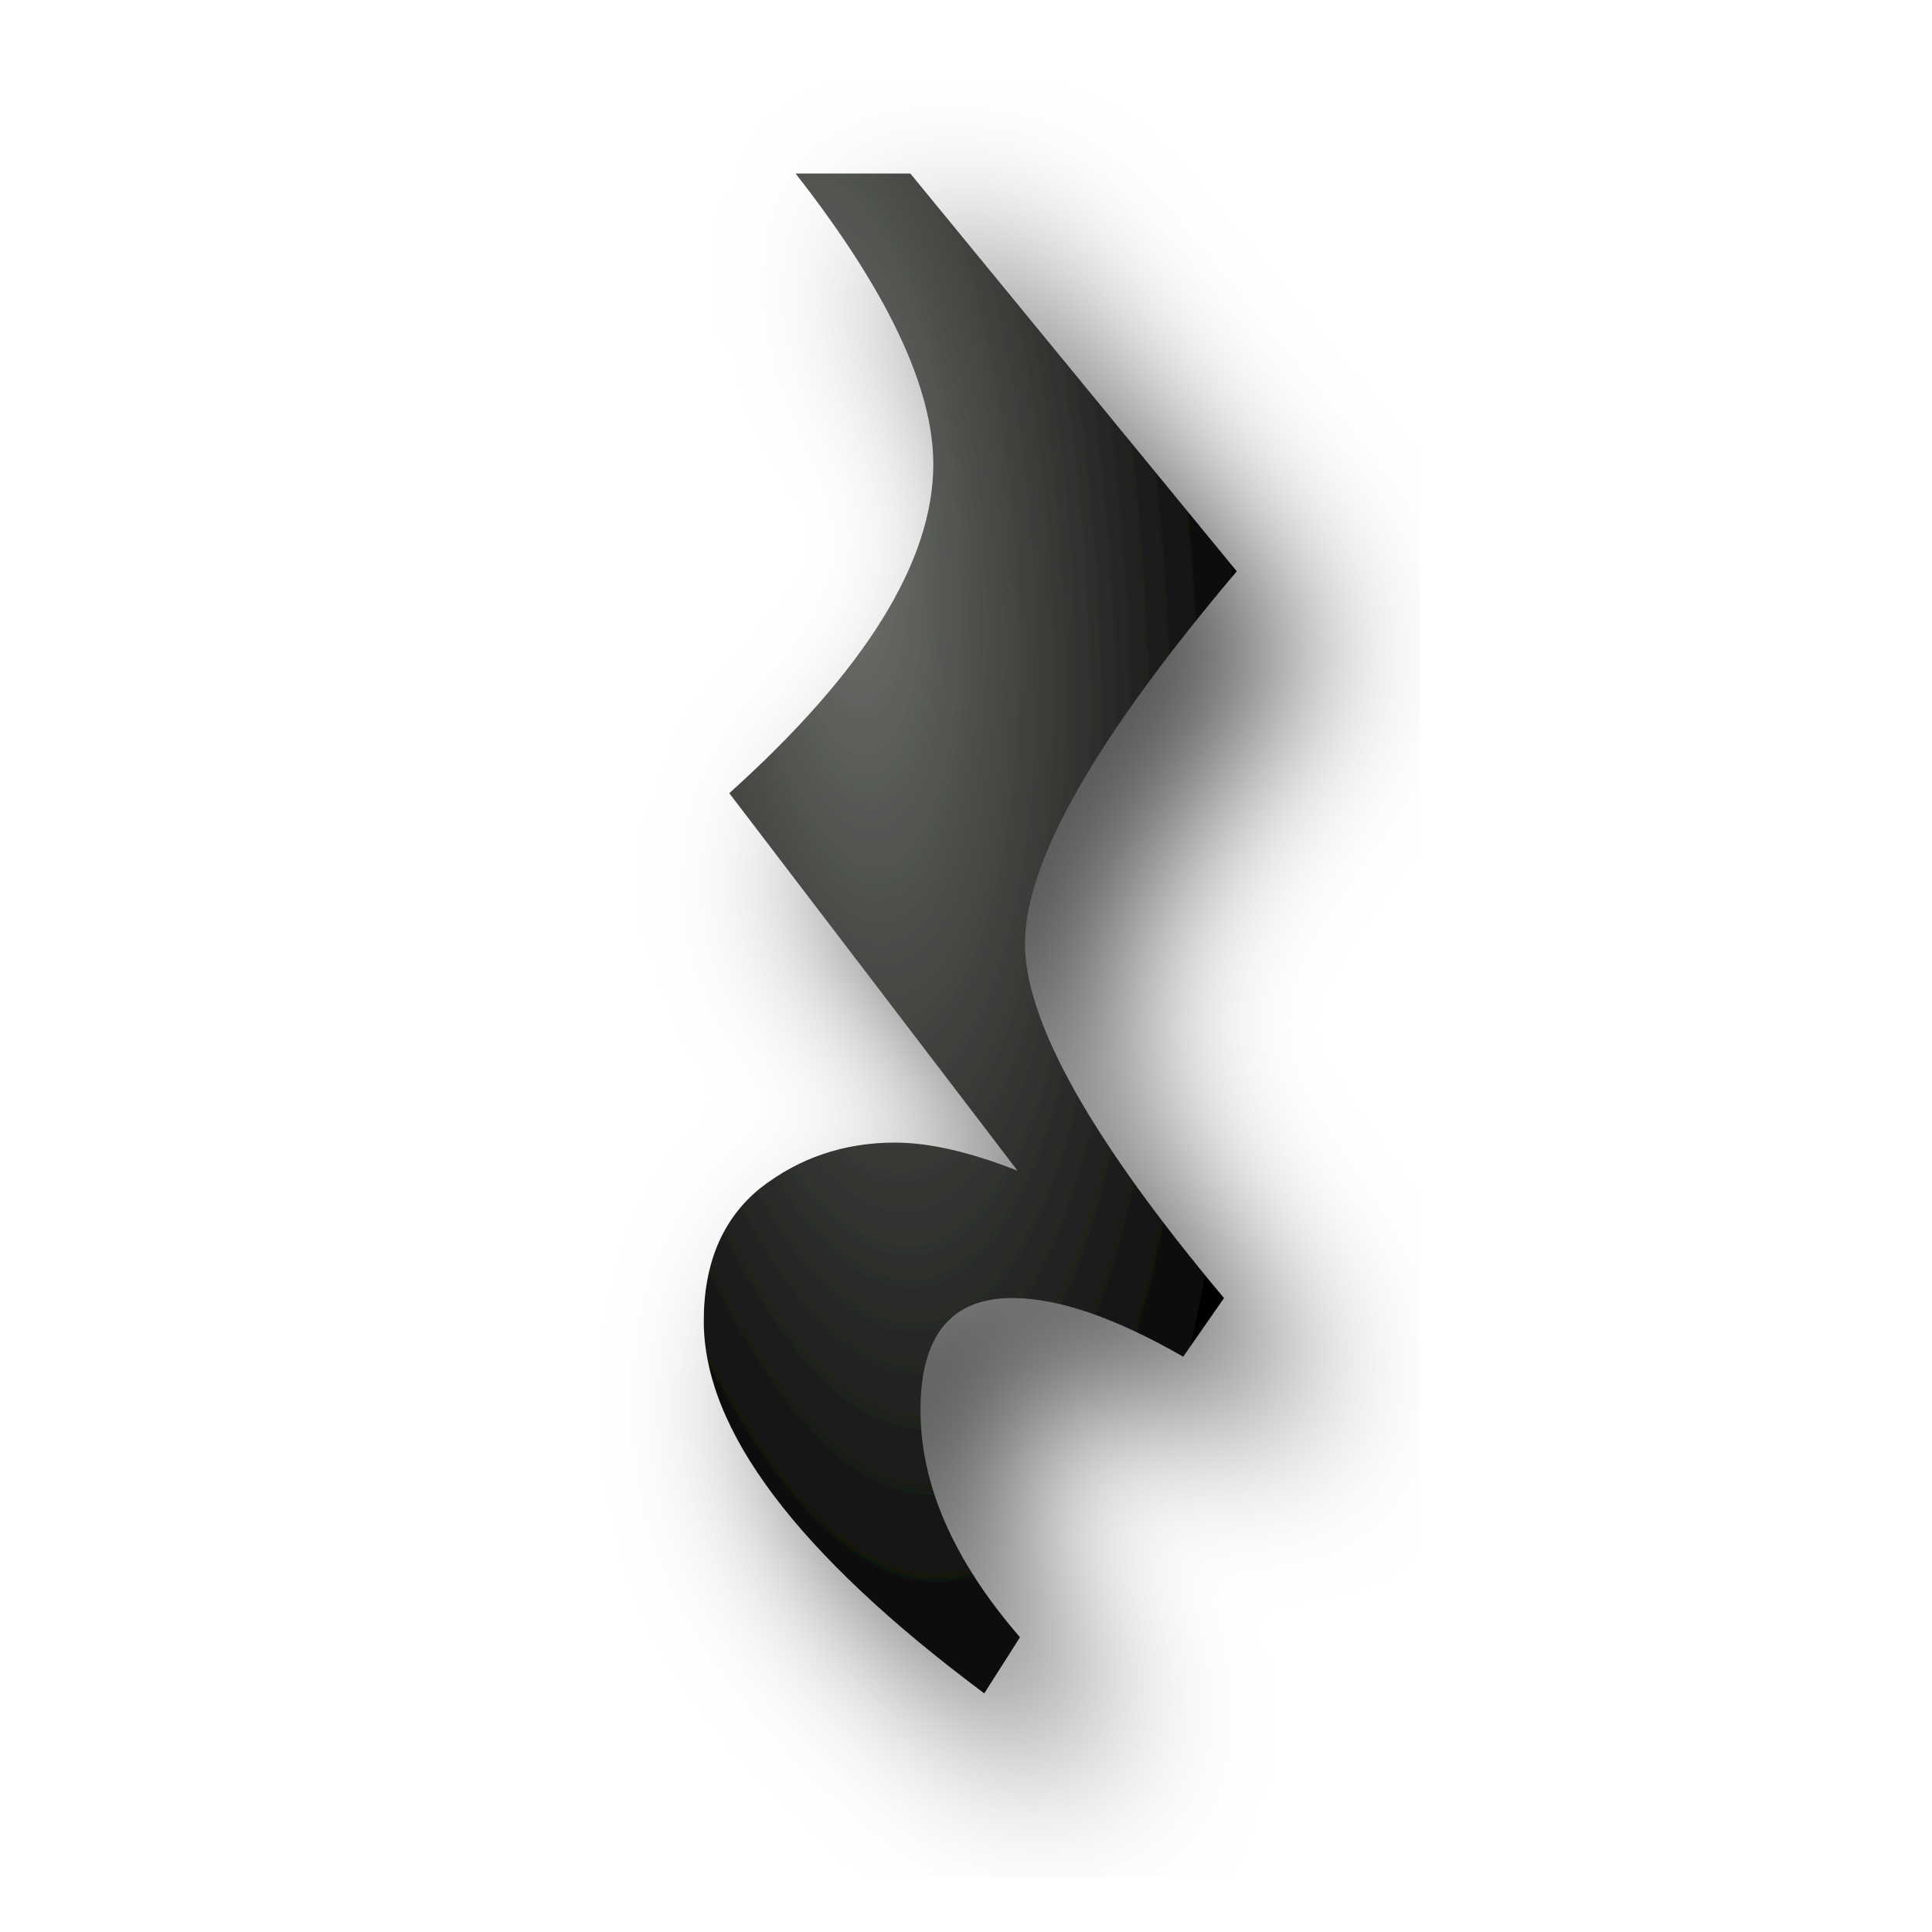
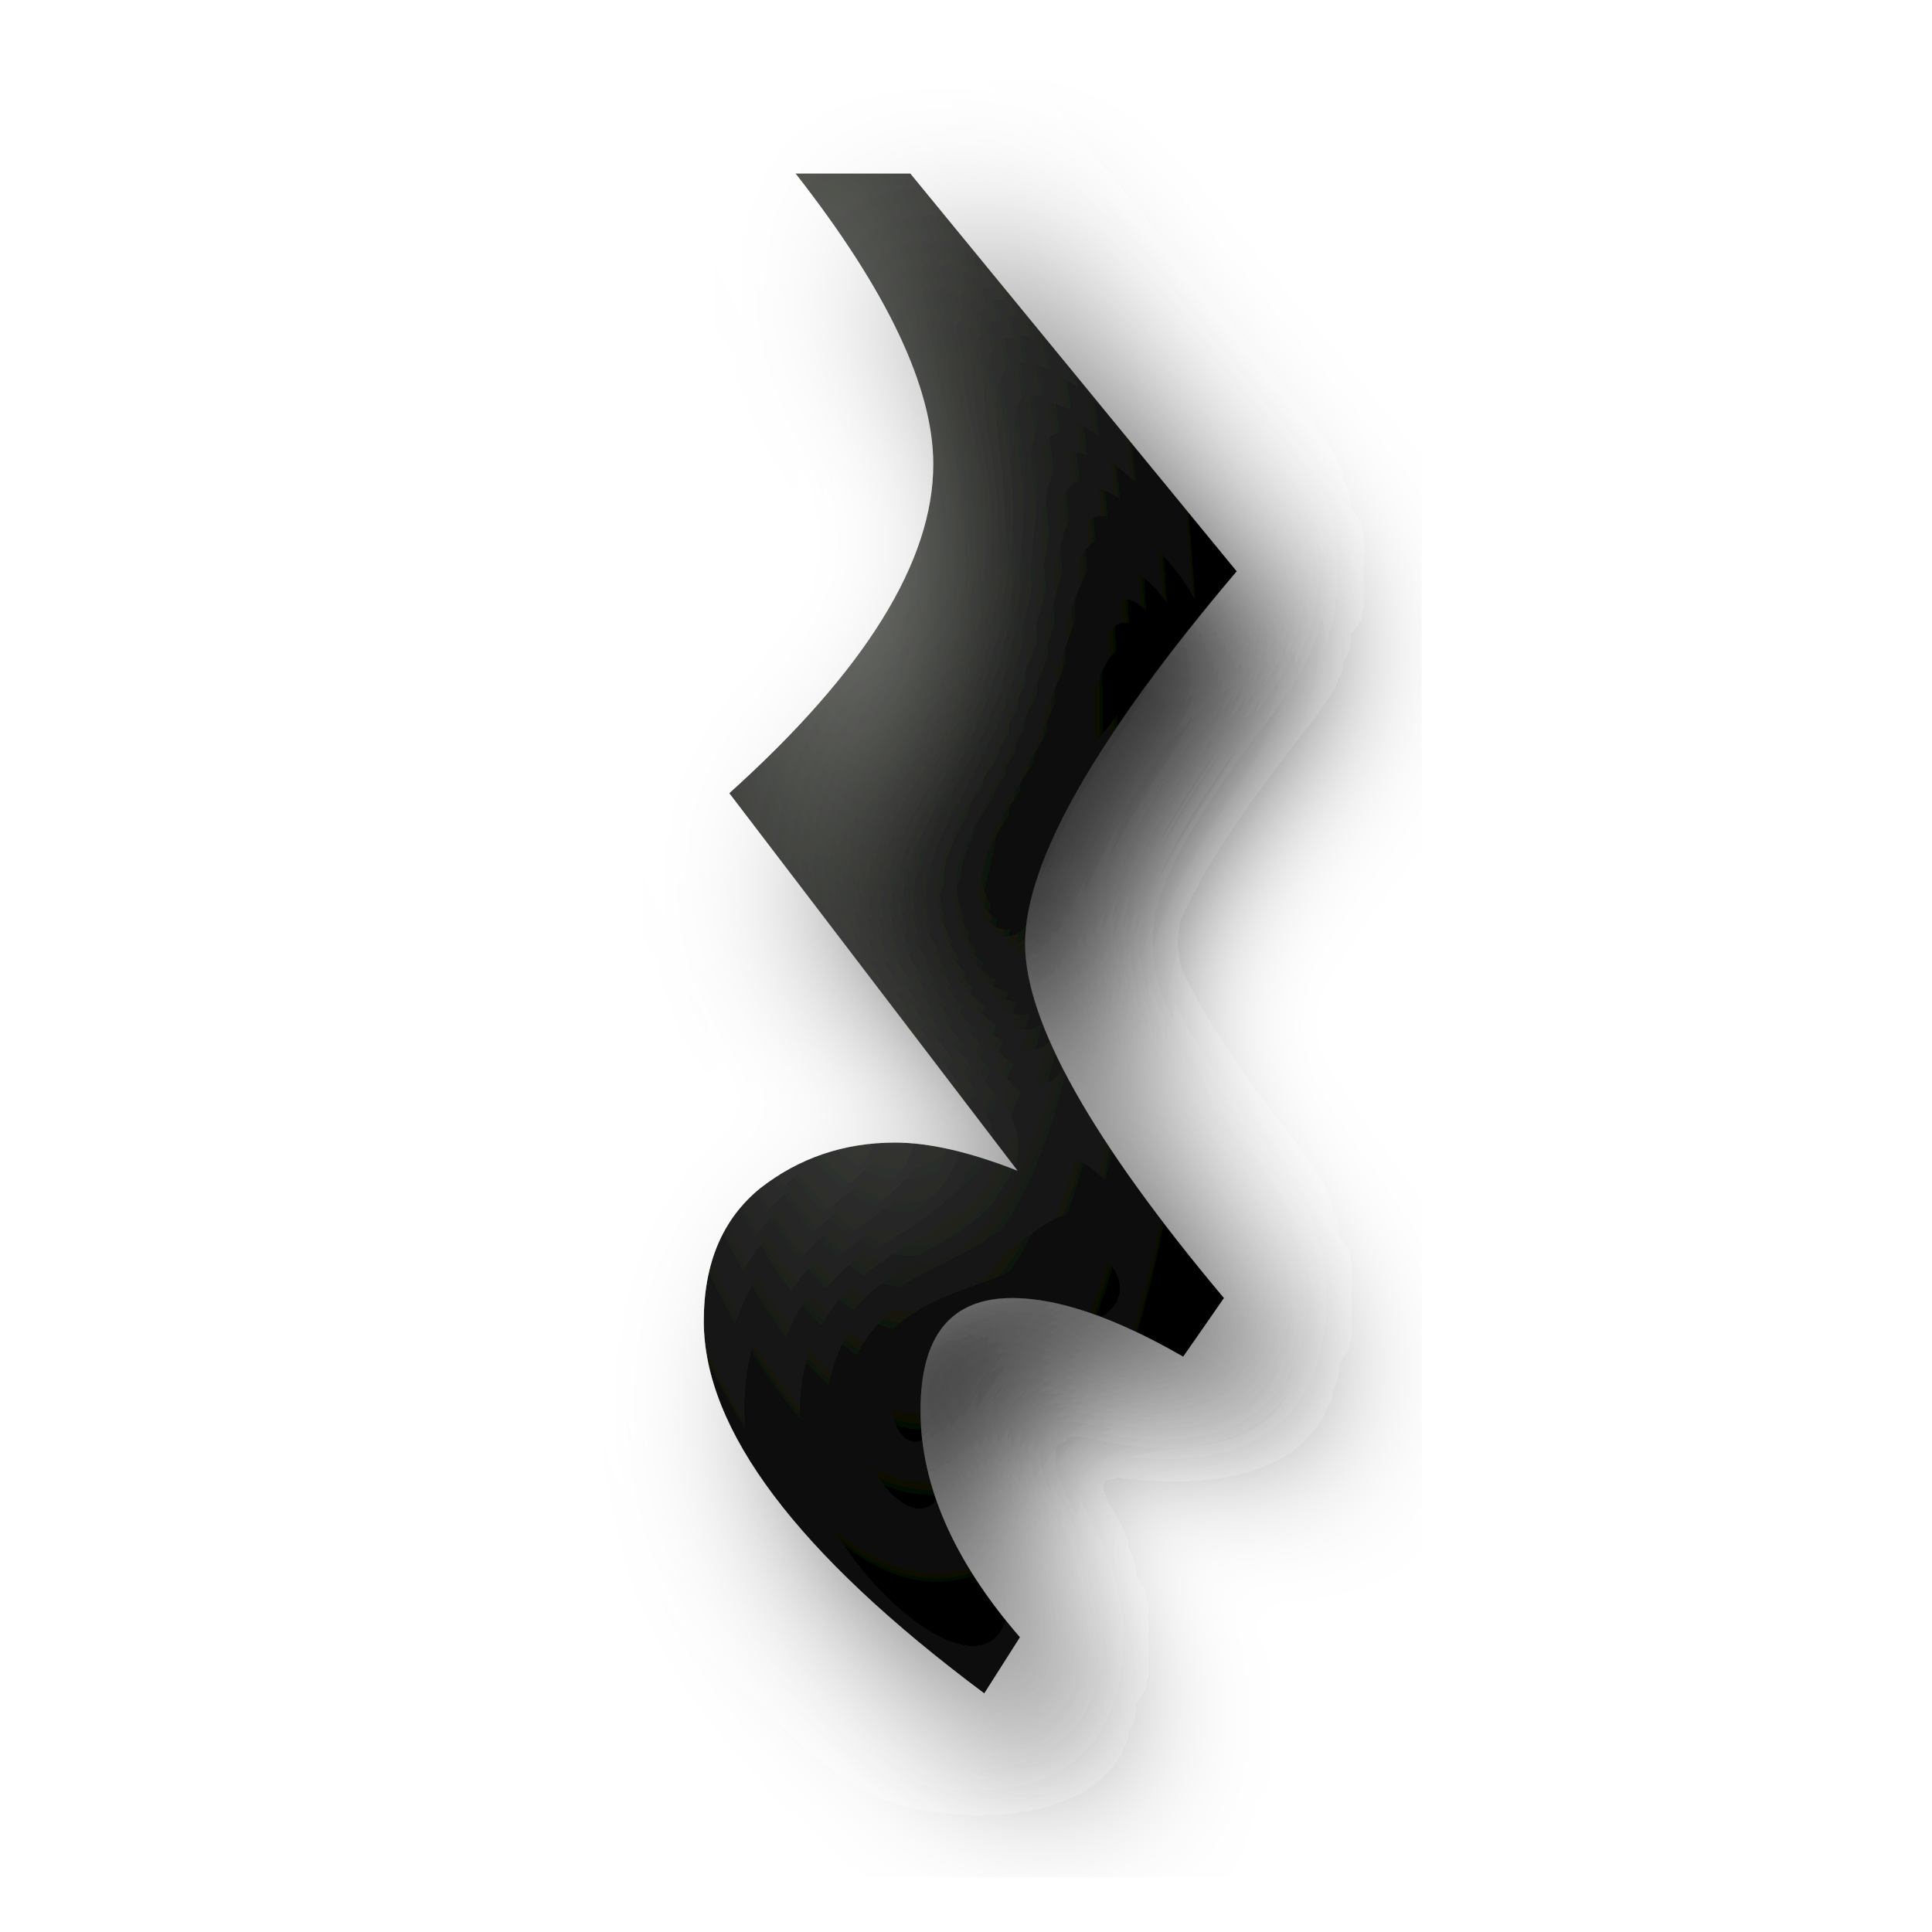
<svg xmlns="http://www.w3.org/2000/svg" xmlns:xlink="http://www.w3.org/1999/xlink" width="48" height="48" id="svg2" version="1.1">
  <defs id="defs4">
    <linearGradient id="linearGradient4126">
      <stop style="stop-color:#71736e;stop-opacity:1" offset="0" id="stop4128" />
      <stop style="stop-color:#000000;stop-opacity:1" offset="1" id="stop4130" />
    </linearGradient>
    <linearGradient id="linearGradient3931">
      <stop style="stop-color:#c15600;stop-opacity:1" offset="0" id="stop3933" />
      <stop style="stop-color:#ce5c00;stop-opacity:1" offset="1" id="stop3935" />
    </linearGradient>
    <linearGradient id="linearGradient3923">
      <stop style="stop-color:#ffa042;stop-opacity:1" offset="0" id="stop3925" />
      <stop style="stop-color:#ff7f15;stop-opacity:1" offset="1" id="stop3927" />
    </linearGradient>
    <linearGradient id="linearGradient3915">
      <stop style="stop-color:#fdc97c;stop-opacity:1" offset="0" id="stop3917" />
      <stop style="stop-color:#fcaf3e;stop-opacity:1" offset="1" id="stop3919" />
    </linearGradient>
    <linearGradient id="linearGradient3903">
      <stop style="stop-color:#2e3436;stop-opacity:1" offset="0" id="stop3905" />
      <stop id="stop3913" offset="0.448" style="stop-color:#2e3436;stop-opacity:1" />
      <stop id="stop3911" offset="0.632" style="stop-color:#8f5902;stop-opacity:1" />
      <stop style="stop-color:#8f5902;stop-opacity:1" offset="1" id="stop3907" />
    </linearGradient>
    <linearGradient id="linearGradient3891">
      <stop style="stop-color:#c17d11;stop-opacity:1" offset="0" id="stop3893" />
      <stop style="stop-color:#f0c791;stop-opacity:1" offset="1" id="stop3895" />
    </linearGradient>
    <linearGradient id="linearGradient3871">
      <stop style="stop-color:#2e3436;stop-opacity:1" offset="0" id="stop3873" />
      <stop style="stop-color:#888a85;stop-opacity:1" offset="1" id="stop3875" />
    </linearGradient>
    <linearGradient id="linearGradient3895">
      <stop id="stop3897" offset="0" style="stop-color:#73d216;stop-opacity:0" />
      <stop style="stop-color:#def7c6;stop-opacity:1" offset="0.8" id="stop3903" />
      <stop id="stop3901" offset="1" style="stop-color:#eefbe1;stop-opacity:1" />
    </linearGradient>
    <linearGradient id="linearGradient3769">
      <stop style="stop-color:#4e9a06;stop-opacity:1" offset="0" id="stop3781" />
      <stop style="stop-color:#73d216;stop-opacity:1" offset="0.35" id="stop3779" />
      <stop style="stop-color:#c6f19c;stop-opacity:1" offset="1" id="stop3773" />
    </linearGradient>
    <linearGradient xlink:href="#linearGradient3769" id="linearGradient3775" x1="26.243" y1="36" x2="23.243" y2="14" gradientUnits="userSpaceOnUse" />
    <linearGradient xlink:href="#linearGradient3769-1" id="linearGradient3775-6" x1="26.243" y1="36" x2="23.243" y2="14" gradientUnits="userSpaceOnUse" />
    <linearGradient id="linearGradient3769-1">
      <stop style="stop-color:#4e9a06;stop-opacity:1" offset="0" id="stop3781-1" />
      <stop style="stop-color:#73d216;stop-opacity:1" offset="0.35" id="stop3779-2" />
      <stop style="stop-color:#c6f19c;stop-opacity:1" offset="1" id="stop3773-5" />
    </linearGradient>
    <linearGradient y2="14" x2="23.243" y1="36" x1="26.243" gradientUnits="userSpaceOnUse" id="linearGradient3801-5" xlink:href="#linearGradient3769-1-6" />
    <linearGradient id="linearGradient3769-1-6">
      <stop style="stop-color:#4e9a06;stop-opacity:1" offset="0" id="stop3781-1-4" />
      <stop style="stop-color:#73d216;stop-opacity:1" offset="0.35" id="stop3779-2-2" />
      <stop style="stop-color:#c6f19c;stop-opacity:1" offset="1" id="stop3773-5-4" />
    </linearGradient>
    <linearGradient xlink:href="#linearGradient3895" id="linearGradient3893" gradientUnits="userSpaceOnUse" gradientTransform="matrix(1.097977,0,0,1.121021,-5.922476,1003.378)" x1="25.262" y1="25.288" x2="20.262" y2="8.288" />
    <linearGradient xlink:href="#linearGradient3871" id="linearGradient3877" x1="-3.22" y1="14.773" x2="2.316" y2="7.571" gradientUnits="userSpaceOnUse" />
    <linearGradient xlink:href="#linearGradient3891" id="linearGradient3897" x1="-3.51" y1="13.452" x2="-0.785" y2="8.621" gradientUnits="userSpaceOnUse" />
    <linearGradient xlink:href="#linearGradient3903" id="linearGradient3909" x1="4" y1="1048.362" x2="11" y2="1041.362" gradientUnits="userSpaceOnUse" />
    <radialGradient xlink:href="#linearGradient3915" id="radialGradient3921" cx="740.478" cy="707.657" fx="740.478" fy="707.657" r="1.623" gradientTransform="matrix(3.434992,-2.0107716e-5,1.0708254e-4,18.2971,-1803.722,-12246.347)" gradientUnits="userSpaceOnUse" />
    <radialGradient xlink:href="#linearGradient3923" id="radialGradient3929" cx="743.425" cy="706.688" fx="743.425" fy="706.688" r="5.114" gradientTransform="matrix(0.9995412,0.03028869,-0.1382534,4.562429,98.04312,-2544.318)" gradientUnits="userSpaceOnUse" />
    <linearGradient xlink:href="#linearGradient3931" id="linearGradient3937" x1="746.254" y1="726.455" x2="746.254" y2="691.099" gradientUnits="userSpaceOnUse" />
    <radialGradient xlink:href="#linearGradient3923" id="radialGradient3993" gradientUnits="userSpaceOnUse" gradientTransform="matrix(0.9995412,0.03028869,-0.1382534,4.562429,98.04312,-2544.318)" cx="743.425" cy="706.688" fx="743.425" fy="706.688" r="5.114" />
    <linearGradient xlink:href="#linearGradient3931" id="linearGradient3995" gradientUnits="userSpaceOnUse" x1="746.254" y1="726.455" x2="746.254" y2="691.099" />
    <radialGradient xlink:href="#linearGradient3915" id="radialGradient3997" gradientUnits="userSpaceOnUse" gradientTransform="matrix(3.434992,-2.0107716e-5,1.0708254e-4,18.2971,-1803.722,-12246.347)" cx="740.478" cy="707.657" fx="740.478" fy="707.657" r="1.623" />
    <linearGradient xlink:href="#linearGradient3891" id="linearGradient3999" gradientUnits="userSpaceOnUse" x1="-3.51" y1="13.452" x2="-0.785" y2="8.621" />
    <linearGradient xlink:href="#linearGradient3871" id="linearGradient4001" gradientUnits="userSpaceOnUse" x1="-3.22" y1="14.773" x2="2.316" y2="7.571" />
    <linearGradient xlink:href="#linearGradient3903" id="linearGradient4003" gradientUnits="userSpaceOnUse" x1="4" y1="1048.362" x2="11" y2="1041.362" />
    <radialGradient xlink:href="#linearGradient3923-8" id="radialGradient3993-8" gradientUnits="userSpaceOnUse" gradientTransform="matrix(0.9995412,0.03028869,-0.1382534,4.562429,98.04312,-2544.318)" cx="743.425" cy="706.688" fx="743.425" fy="706.688" r="5.114" />
    <linearGradient id="linearGradient3923-8">
      <stop style="stop-color:#ffa042;stop-opacity:1" offset="0" id="stop3925-0" />
      <stop style="stop-color:#ff7f15;stop-opacity:1" offset="1" id="stop3927-3" />
    </linearGradient>
    <linearGradient xlink:href="#linearGradient3931-0" id="linearGradient3995-7" gradientUnits="userSpaceOnUse" x1="746.254" y1="726.455" x2="746.254" y2="691.099" />
    <linearGradient id="linearGradient3931-0">
      <stop style="stop-color:#c15600;stop-opacity:1" offset="0" id="stop3933-7" />
      <stop style="stop-color:#ce5c00;stop-opacity:1" offset="1" id="stop3935-9" />
    </linearGradient>
    <radialGradient xlink:href="#linearGradient3915-0" id="radialGradient3997-2" gradientUnits="userSpaceOnUse" gradientTransform="matrix(3.434992,-2.0107716e-5,1.0708254e-4,18.2971,-1803.722,-12246.347)" cx="740.478" cy="707.657" fx="740.478" fy="707.657" r="1.623" />
    <linearGradient id="linearGradient3915-0">
      <stop style="stop-color:#fdc97c;stop-opacity:1" offset="0" id="stop3917-9" />
      <stop style="stop-color:#fcaf3e;stop-opacity:1" offset="1" id="stop3919-3" />
    </linearGradient>
    <linearGradient xlink:href="#linearGradient3891-2" id="linearGradient3999-7" gradientUnits="userSpaceOnUse" x1="-3.51" y1="13.452" x2="-0.785" y2="8.621" />
    <linearGradient id="linearGradient3891-2">
      <stop style="stop-color:#c17d11;stop-opacity:1" offset="0" id="stop3893-6" />
      <stop style="stop-color:#f0c791;stop-opacity:1" offset="1" id="stop3895-1" />
    </linearGradient>
    <linearGradient xlink:href="#linearGradient3871-1" id="linearGradient4001-3" gradientUnits="userSpaceOnUse" x1="-3.22" y1="14.773" x2="2.316" y2="7.571" />
    <linearGradient id="linearGradient3871-1">
      <stop style="stop-color:#2e3436;stop-opacity:1" offset="0" id="stop3873-2" />
      <stop style="stop-color:#888a85;stop-opacity:1" offset="1" id="stop3875-8" />
    </linearGradient>
    <linearGradient xlink:href="#linearGradient3903-0" id="linearGradient4003-2" gradientUnits="userSpaceOnUse" x1="4" y1="1048.362" x2="11" y2="1041.362" />
    <linearGradient id="linearGradient3903-0">
      <stop style="stop-color:#2e3436;stop-opacity:1" offset="0" id="stop3905-0" />
      <stop id="stop3913-6" offset="0.448" style="stop-color:#2e3436;stop-opacity:1" />
      <stop id="stop3911-1" offset="0.632" style="stop-color:#8f5902;stop-opacity:1" />
      <stop style="stop-color:#8f5902;stop-opacity:1" offset="1" id="stop3907-0" />
    </linearGradient>
    <linearGradient xlink:href="#linearGradient3903-0" id="linearGradient4153" gradientUnits="userSpaceOnUse" x1="4" y1="1048.362" x2="11" y2="1041.362" gradientTransform="matrix(0.8469526,-0.1773632,-0.1777515,0.8451024,222.4438,157.6124)" />
    <radialGradient xlink:href="#linearGradient3915-0" id="radialGradient4158" gradientUnits="userSpaceOnUse" gradientTransform="matrix(2.296191,-2.0581967e-5,7.1581525e-5,18.72864,-937.0442,-12580.732)" cx="740.478" cy="707.657" fx="740.478" fy="707.657" r="1.623" />
    <linearGradient xlink:href="#linearGradient3931-0" id="linearGradient4161" gradientUnits="userSpaceOnUse" x1="746.254" y1="726.455" x2="746.254" y2="691.099" gradientTransform="matrix(0.6684706,0,0,1.023586,268.6907,-45.54895)" />
    <radialGradient xlink:href="#linearGradient3923-8" id="radialGradient4164" gradientUnits="userSpaceOnUse" gradientTransform="matrix(0.6681639,0.03100306,-0.09241835,4.670037,334.2297,-2649.876)" cx="743.425" cy="706.688" fx="743.425" fy="706.688" r="5.114" />
    <radialGradient xlink:href="#linearGradient4126" id="radialGradient4132" cx="21" cy="1023.98" fx="21" fy="1023.98" r="6.621" gradientTransform="matrix(-1.510899,0.1462155,-0.4531265,-4.68232,516.7214,5808.895)" gradientUnits="userSpaceOnUse" />
-     <filter id="filter4160" x="-0.344" width="1.687" y="-0.12" height="1.241">
+     <filter id="filter4160" x="-0.34" width="1.687" y="-0.12" height="1.241">
+       <feGaussianBlur stdDeviation="1.5" id="feGaussianBlur4400" />
+       <feColorMatrix id="feColorMatrix4402" result="result2" values="1 0 0 0 1 0 1 0 0 1 0 0 1 0 1 0 0 0 0.5 0 " />
      <feGaussianBlur stdDeviation="2" id="feGaussianBlur4162" in="SourceAlpha" />
-       <feColorMatrix id="feColorMatrix4164" values="1 0 0 0 0 0 1 0 0 0 0 0 1 0 0 0 0 0 0.7 0 " />
+       <feColorMatrix id="feColorMatrix4164" values="1 0 0 0 0 0 1 0 0 0 0 0 1 0 0 0 0 0 1 0 " />
      <feOffset dx="2" dy="2" id="feOffset4166" result="result1" />
-       <feMerge id="feMerge4168">
-         <feMergeNode id="feMergeNode4170" in="result1" />
-         <feMergeNode id="feMergeNode4172" in="SourceGraphic" />
+       <feMerge id="feMerge4168" stdDeviation="1">
+         <feMergeNode id="feMergeNode4172" in="result2" />
+         <feMergeNode id="feMergeNode4406" in="SourceGraphic" />
+         <feMergeNode id="feMergeNode4410" in="result1" />
      </feMerge>
    </filter>
  </defs>
  <g id="layer1" transform="translate(0,-1004.362)">
    <g style="font-size:63.356px;font-style:normal;font-weight:normal;line-height:125%;letter-spacing:0px;word-spacing:0px;fill:#000000;fill-opacity:1;stroke:none;font-family:Sans;filter:url(#filter4160)" id="text4119">
      <path d="m 17.485,1037.184 c -4e-6,-1.436 0.465,-2.534 1.394,-3.295 0.971,-0.76 2.091,-1.14 3.358,-1.14 0.845,0 1.858,0.232 3.041,0.697 l -7.159,-9.377 c 3.379,-3.041 5.068,-5.765 5.068,-8.173 -9e-6,-1.901 -1.14,-4.308 -3.421,-7.223 l 2.851,0 8.11,9.883 c -3.506,4.139 -5.259,7.223 -5.259,9.25 -1.1e-5,1.943 1.647,4.878 4.942,8.806 l -1.014,1.457 c -1.689,-0.972 -3.104,-1.457 -4.245,-1.457 -1.521,0 -2.281,0.929 -2.281,2.788 -9e-6,1.858 0.824,3.738 2.471,5.639 l -0.887,1.394 c -4.646,-3.463 -6.969,-6.547 -6.969,-9.25" style="fill:url(#radialGradient4132);fill-opacity:1;" id="path4124" />
    </g>
  </g>
</svg>
